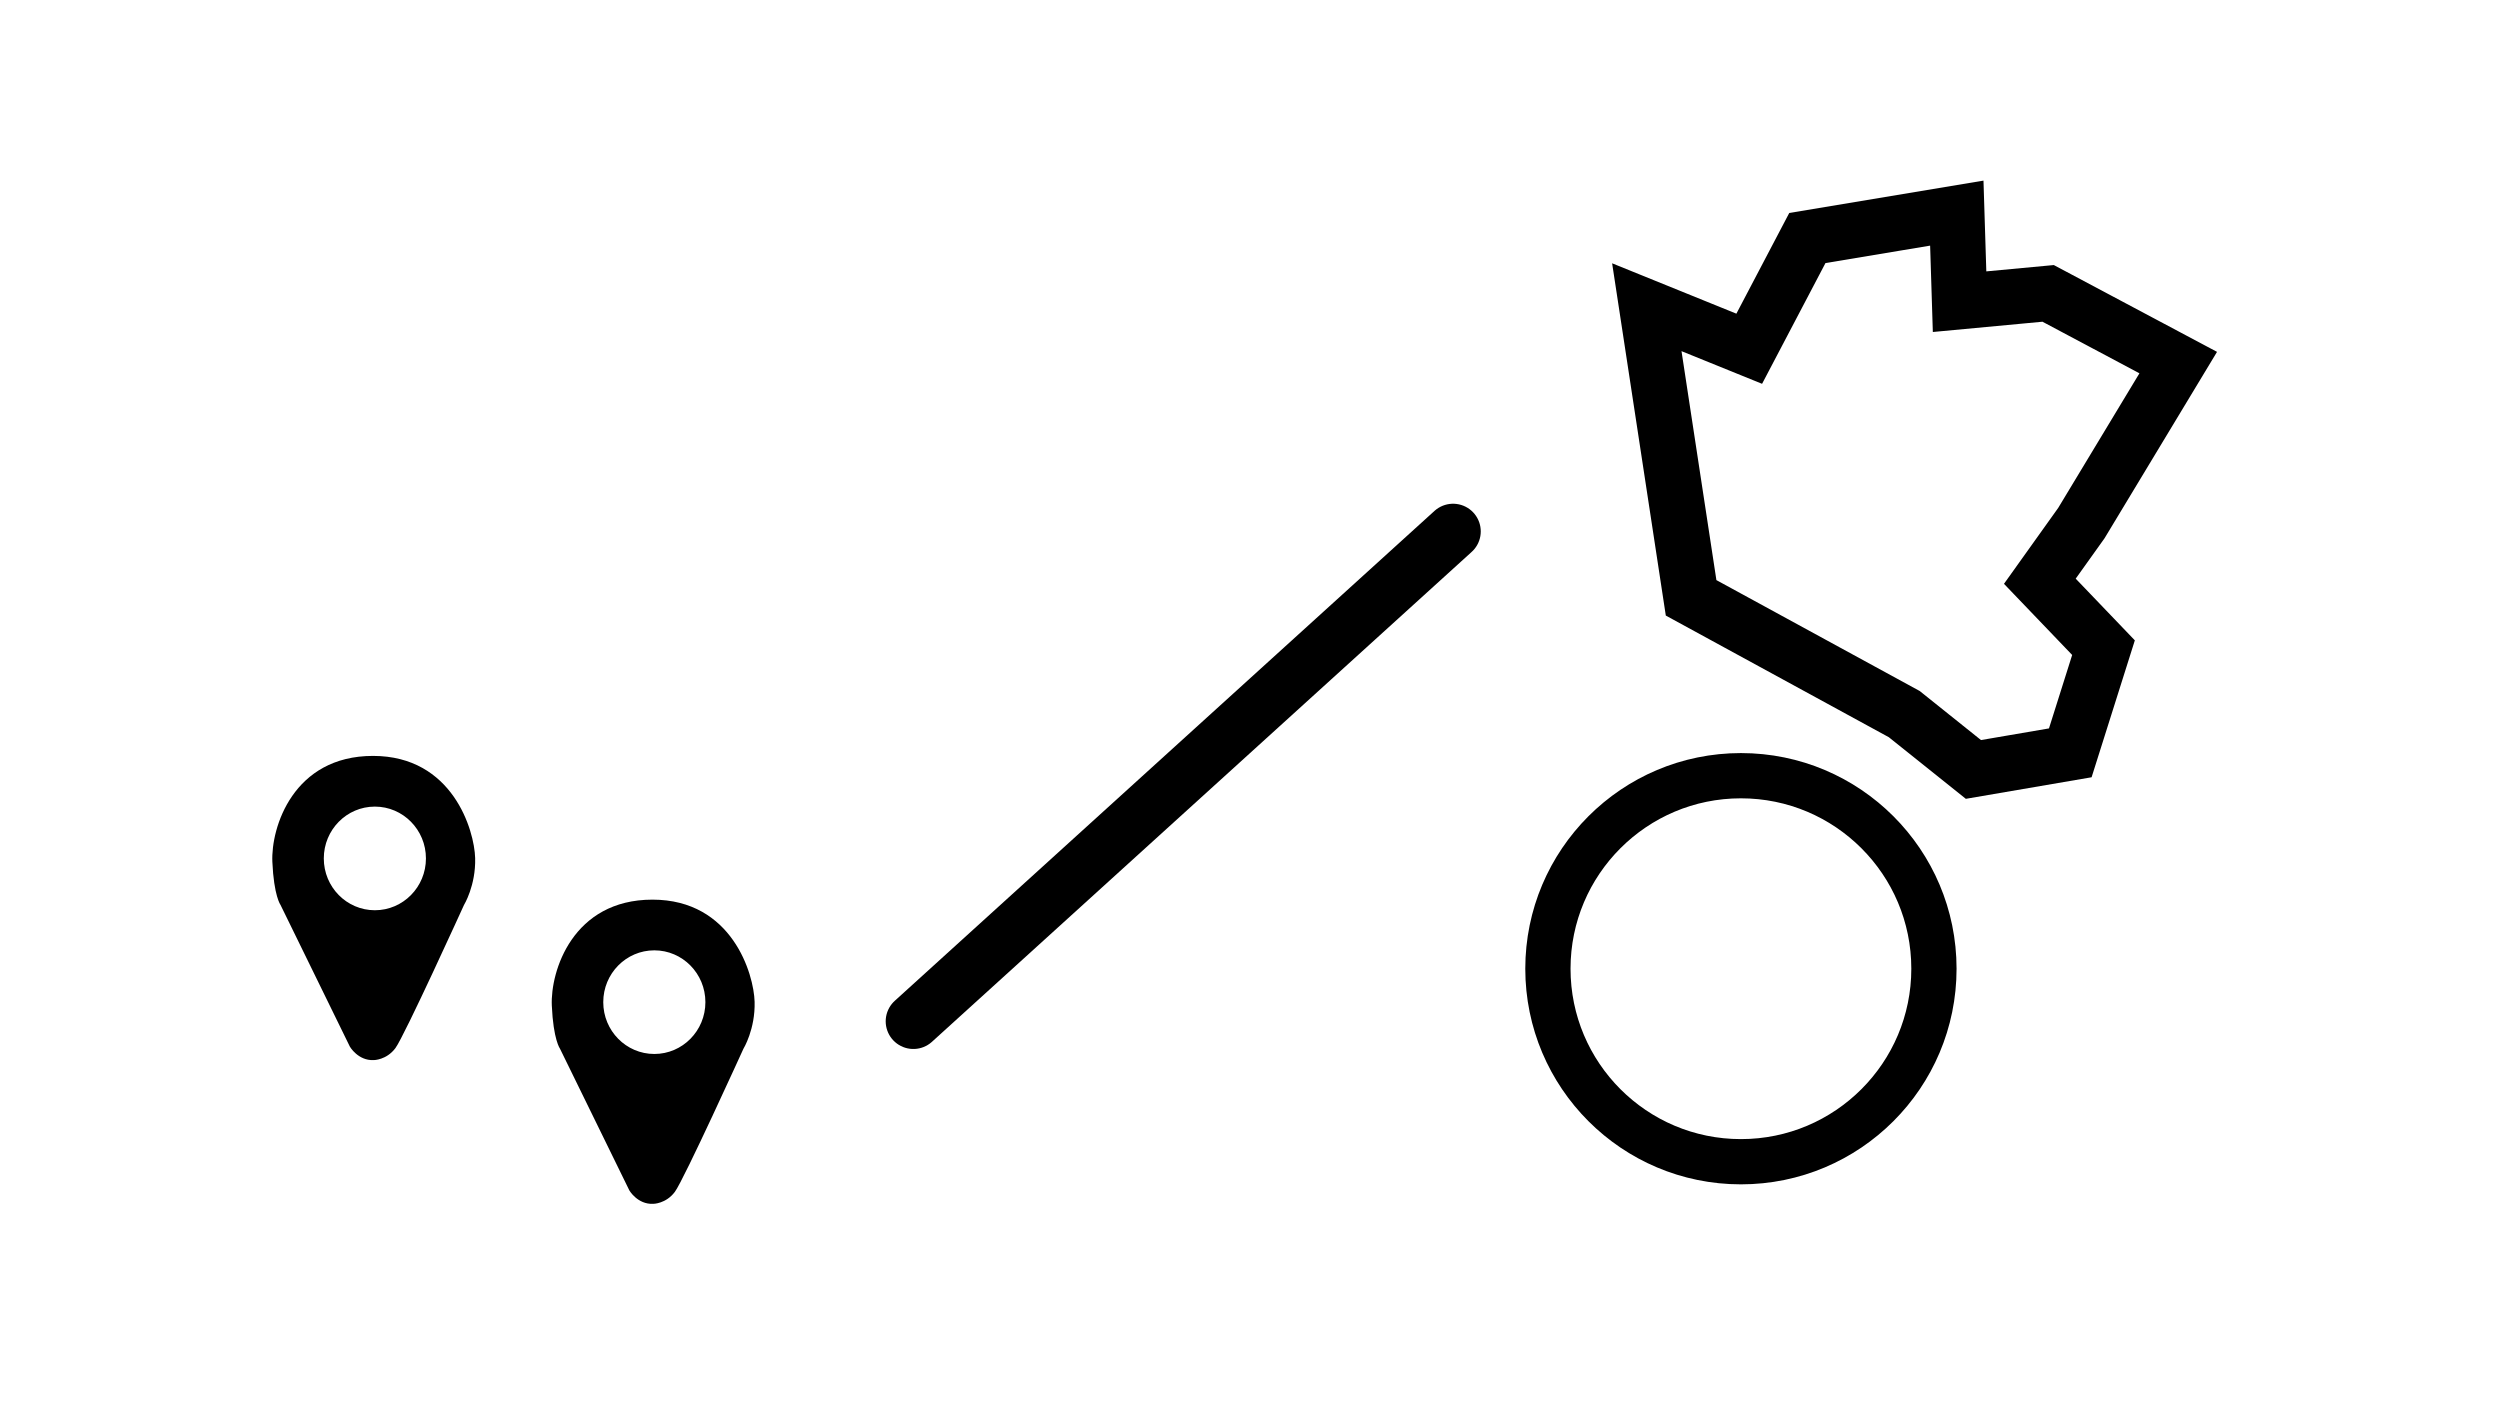
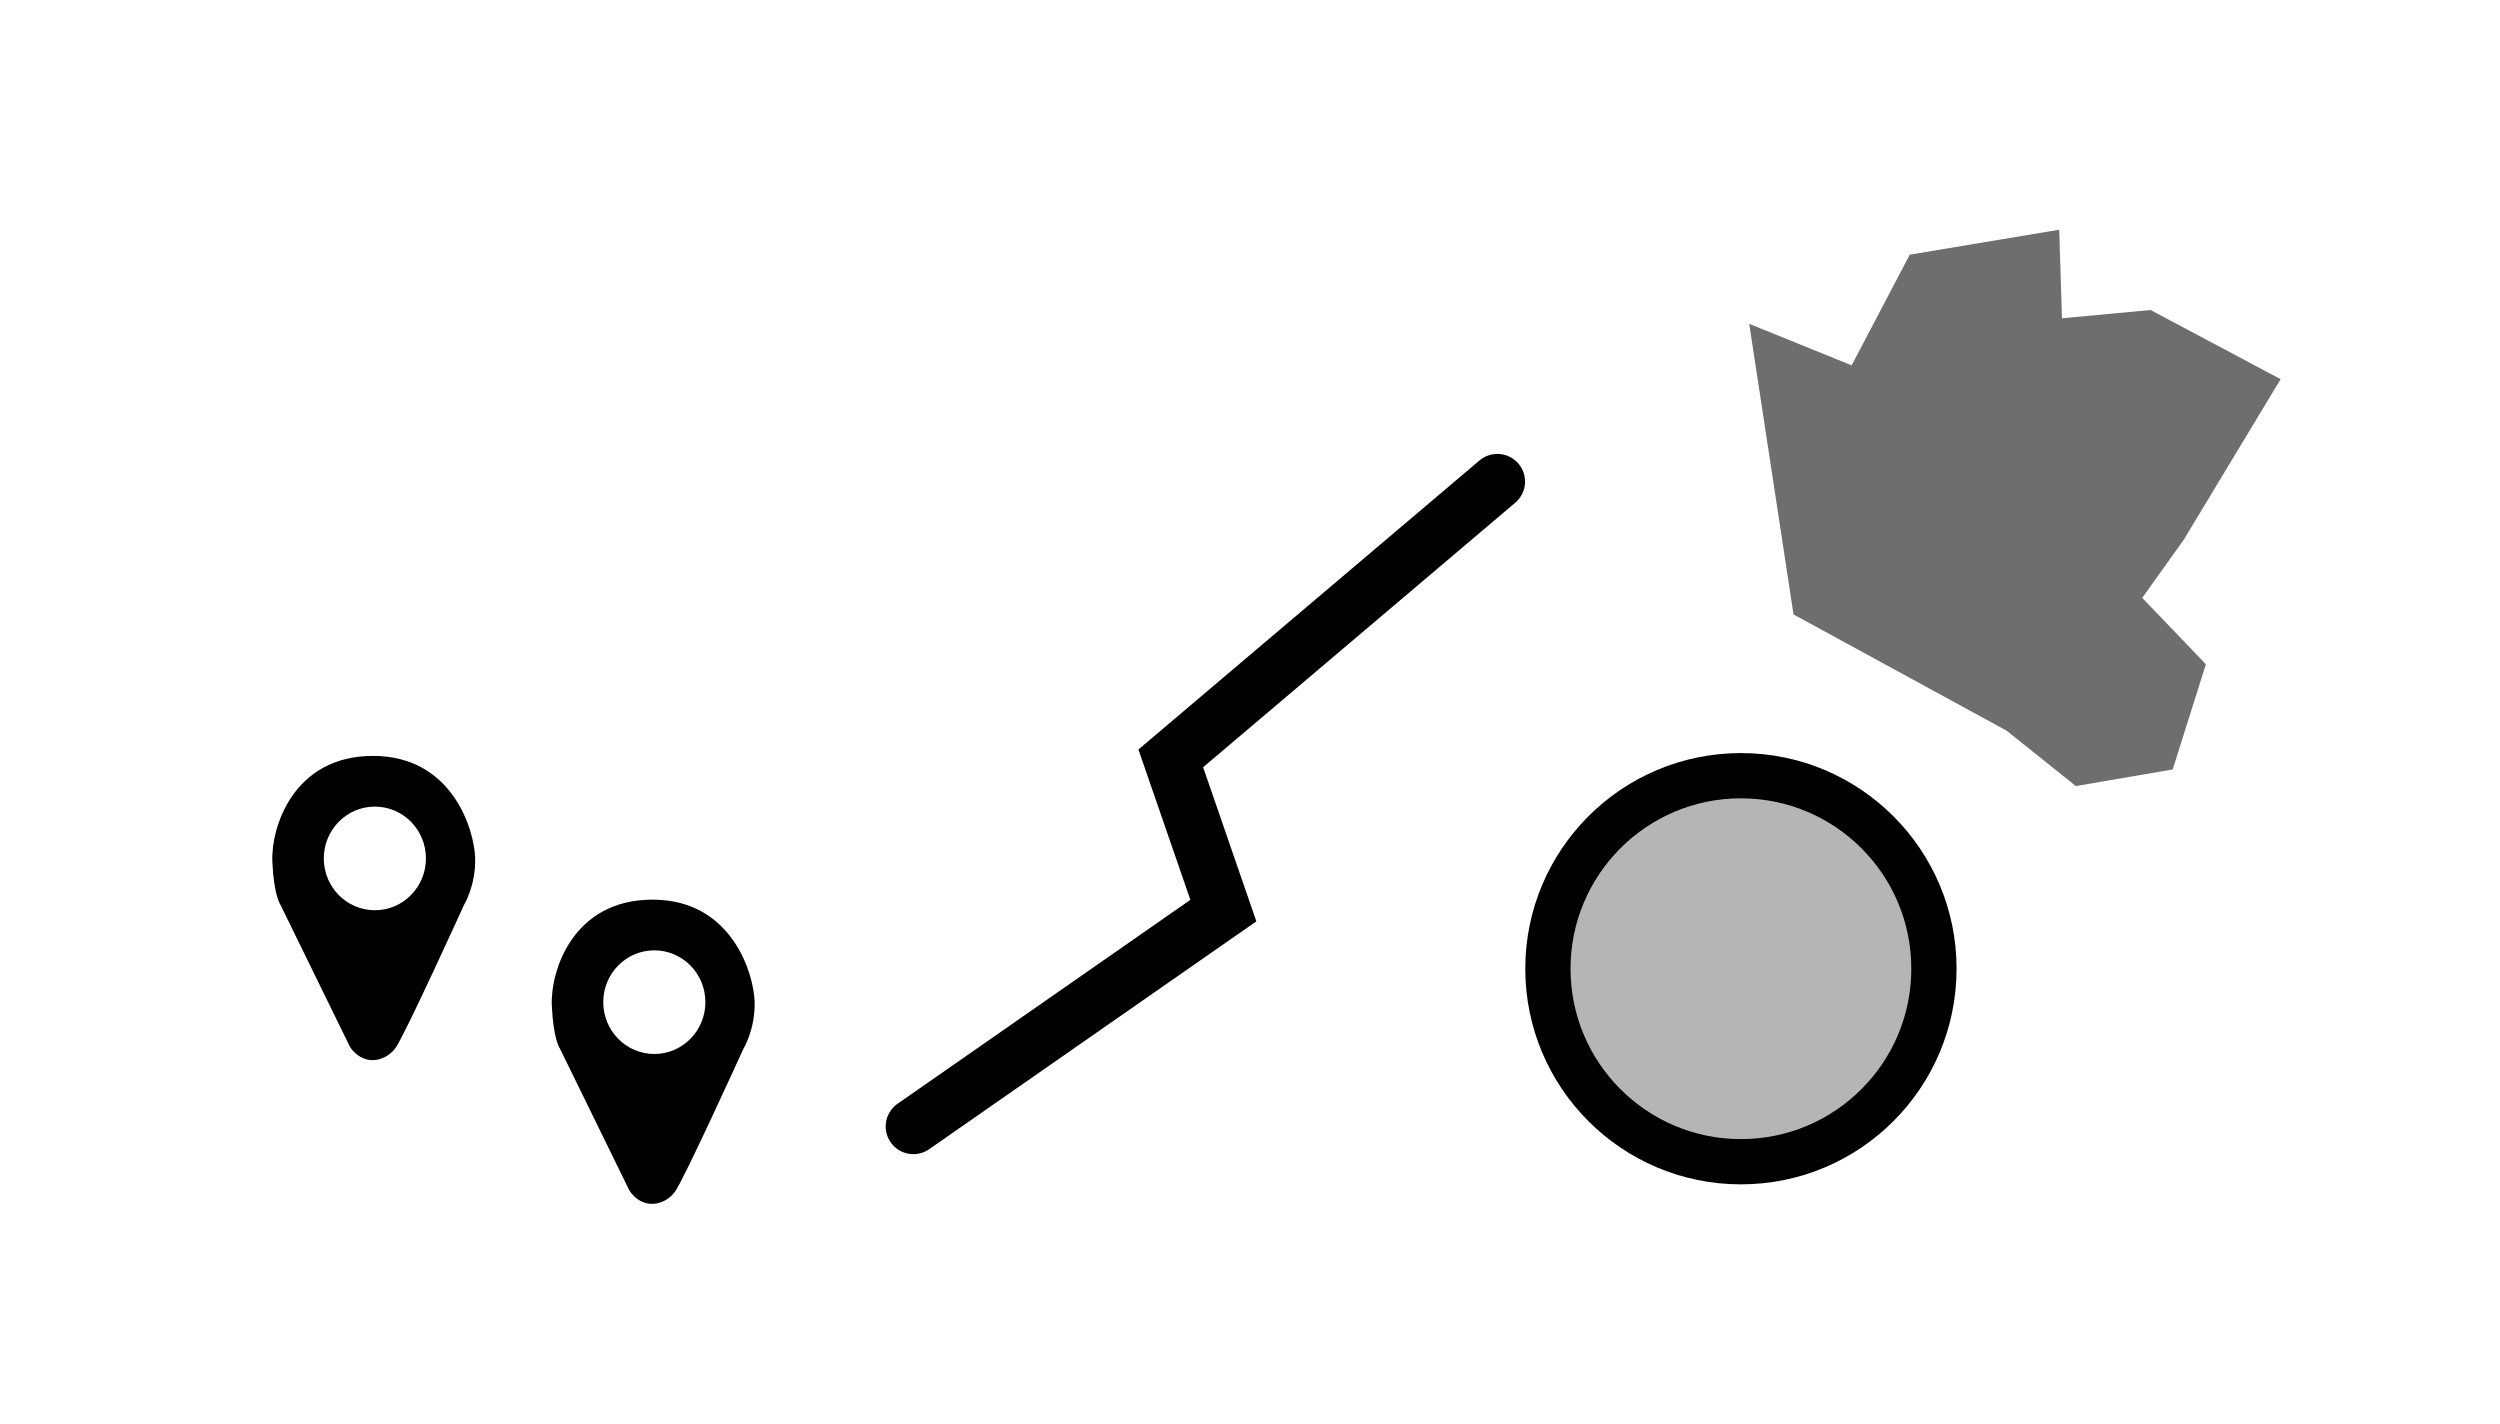
<svg xmlns="http://www.w3.org/2000/svg" width="119.493mm" height="68.048mm" viewBox="0 0 423.401 241.116" id="svg2" version="1.1">
  <defs id="defs4" />
  <g id="layer1" transform="translate(-80.44218,-243.3758)">
    <path style="fill-opacity:1;fill-rule:evenodd;stroke:none;stroke-width:1px;stroke-linecap:butt;stroke-linejoin:miter;stroke-opacity:1" d="m 143.615,371.397 c -13.511,0 -17.299,12.121 -17.047,17.93 0.253,5.808 1.39,7.325 1.39,7.325 l 11.743,23.992 c 0,0 1.387,2.398 4.039,2.271 0,0 2.147,7.7e-4 3.662,-2.02 1.515,-2.02 11.618,-24.243 11.618,-24.243 0,0 2.02,-3.284 1.894,-7.956 -0.126,-4.672 -3.788,-17.299 -17.299,-17.299 z m 0.314,8.586 c 4.778,-5.4e-4 8.651,3.93 8.65,8.777 -1.7e-4,4.847 -3.873,8.776 -8.65,8.775 -4.776,-5.6e-4 -8.648,-3.929 -8.648,-8.775 -9e-4,-4.847 3.871,-8.777 8.648,-8.777 z" id="path4280" />
    <path style="fill-opacity:1;fill-rule:evenodd;stroke:none;stroke-width:1px;stroke-linecap:butt;stroke-linejoin:miter;stroke-opacity:1" d="m 190.944,395.74 c -13.511,0 -17.299,12.121 -17.047,17.93 0.253,5.808 1.39,7.325 1.39,7.325 l 11.743,23.992 c 0,0 1.387,2.398 4.039,2.271 0,0 2.147,7.7e-4 3.662,-2.02 1.515,-2.02 11.618,-24.243 11.618,-24.243 0,0 2.02,-3.284 1.894,-7.956 -0.126,-4.672 -3.788,-17.299 -17.299,-17.299 z m 0.314,8.586 c 4.778,-5.4e-4 8.651,3.93 8.65,8.777 -1.7e-4,4.847 -3.873,8.776 -8.65,8.775 -4.776,-5.6e-4 -8.648,-3.929 -8.648,-8.775 -9e-4,-4.847 3.871,-8.777 8.648,-8.777 z" id="path4280-5" />
-     <circle style="fill:none;fill-opacity:0.923;fill-rule:nonzero;stroke:#000000;stroke-width:7.663;stroke-miterlimit:4;stroke-dasharray:none;stroke-dashoffset:2.1;stroke-opacity:1" id="path4136" cx="375.286" cy="407.438" r="32.689" />
-     <path style="fill:#000000;fill-opacity:1;stroke:#000000;stroke-width:9.375;stroke-linecap:round;stroke-dasharray:none;stroke-opacity:1" d="m 235.13,416.345 91.406,-82.969" id="path552" />
-     <path style="fill:none;fill-opacity:1;stroke:#000000;stroke-width:9.375;stroke-linecap:round;stroke-dasharray:none;stroke-opacity:1" d="m 359.348,295.407 7.5,49.219 36.094,19.688 11.719,9.375 16.406,-2.812 5.625,-17.812 -10.781,-11.25 7.031,-9.844 16.406,-27.188 -22.031,-11.719 -15,1.406 -0.469,-15 -25.312,4.219 -9.844,18.75 z" id="path1637" />
+     <circle style="fill:#000000;fill-opacity:0.292;fill-rule:nonzero;stroke:#000000;stroke-width:7.663;stroke-miterlimit:4;stroke-dasharray:none;stroke-dashoffset:2.1;stroke-opacity:1" id="path4136" cx="375.286" cy="407.438" r="32.689" />
+     <path style="fill:#000000;fill-opacity:0.569;stroke:none;stroke-width:9.375;stroke-linecap:round;stroke-dasharray:none;stroke-opacity:1" d="m 376.692,298.22 7.5,49.219 36.094,19.688 11.719,9.375 16.406,-2.812 5.625,-17.812 -10.781,-11.25 7.031,-9.844 16.406,-27.188 -22.031,-11.719 -15,1.406 -0.469,-15 -25.312,4.219 -9.844,18.75 z" id="path1637" />
+     <path style="fill:none;fill-opacity:0.292;stroke:#000000;stroke-width:9.375;stroke-linecap:round;stroke-opacity:1" d="m 235.13,434.157 52.5,-36.562 -8.906,-25.781 55.312,-46.875" id="path2374" />
  </g>
</svg>
